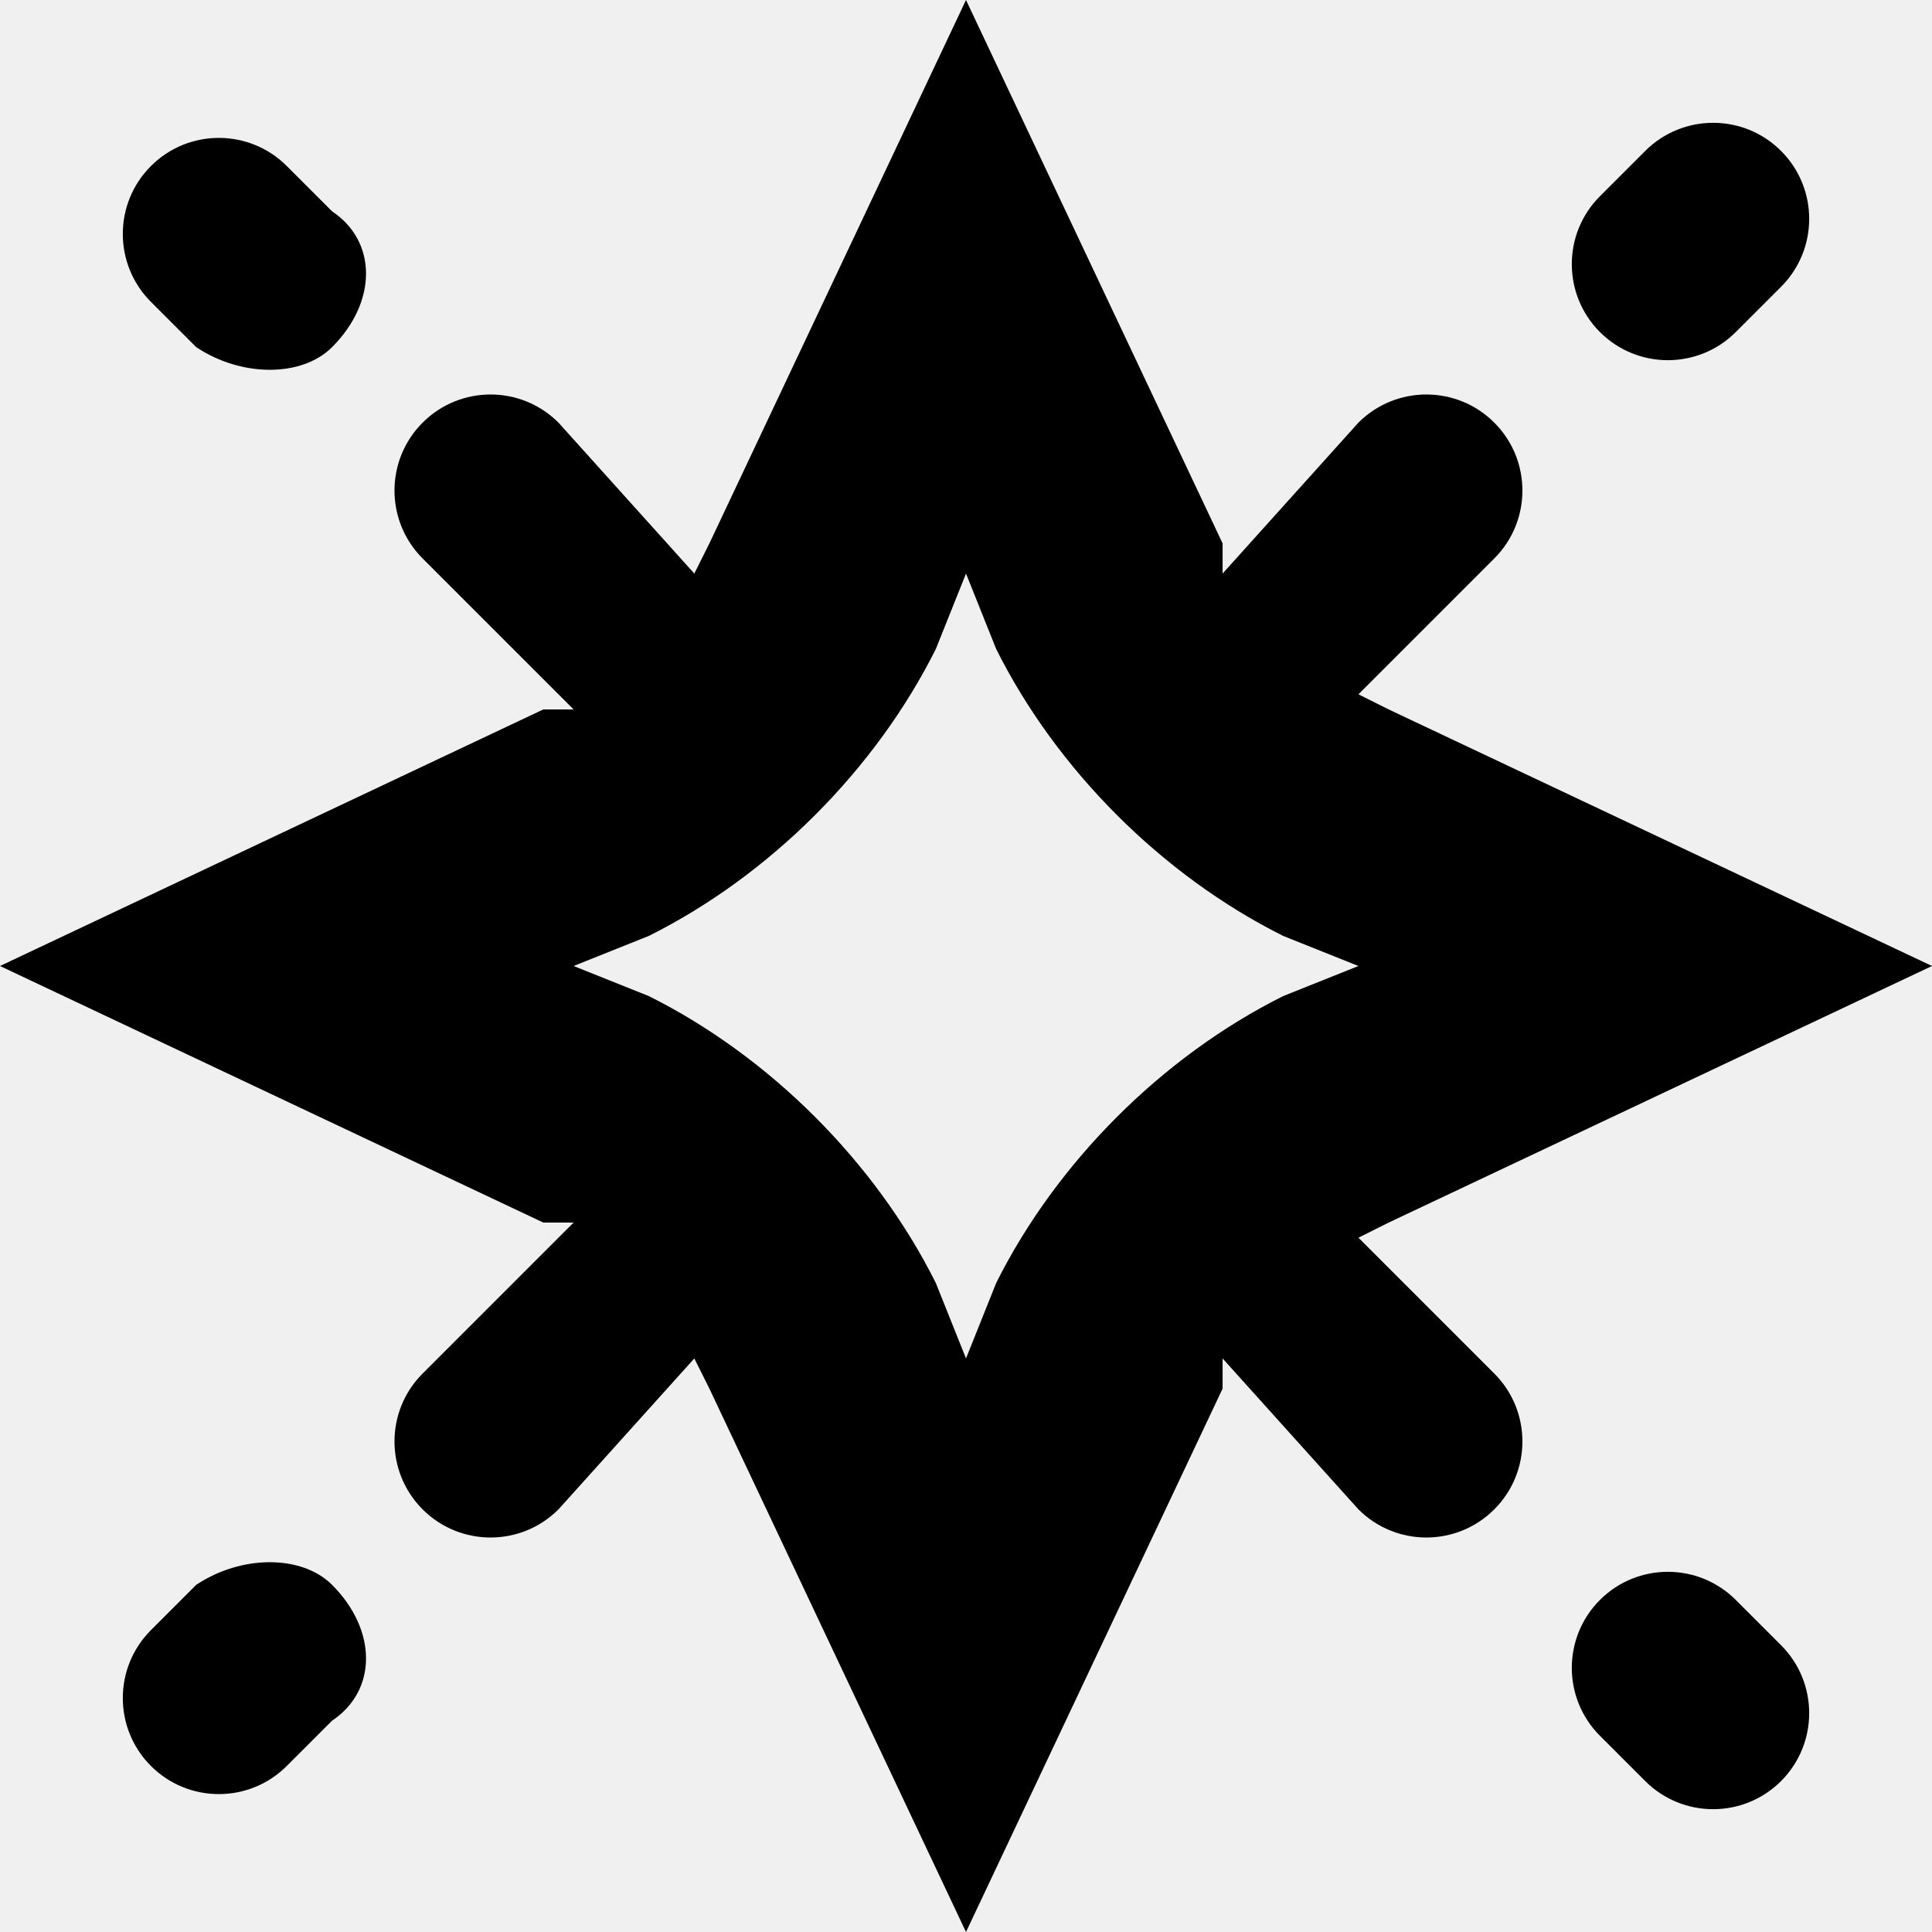
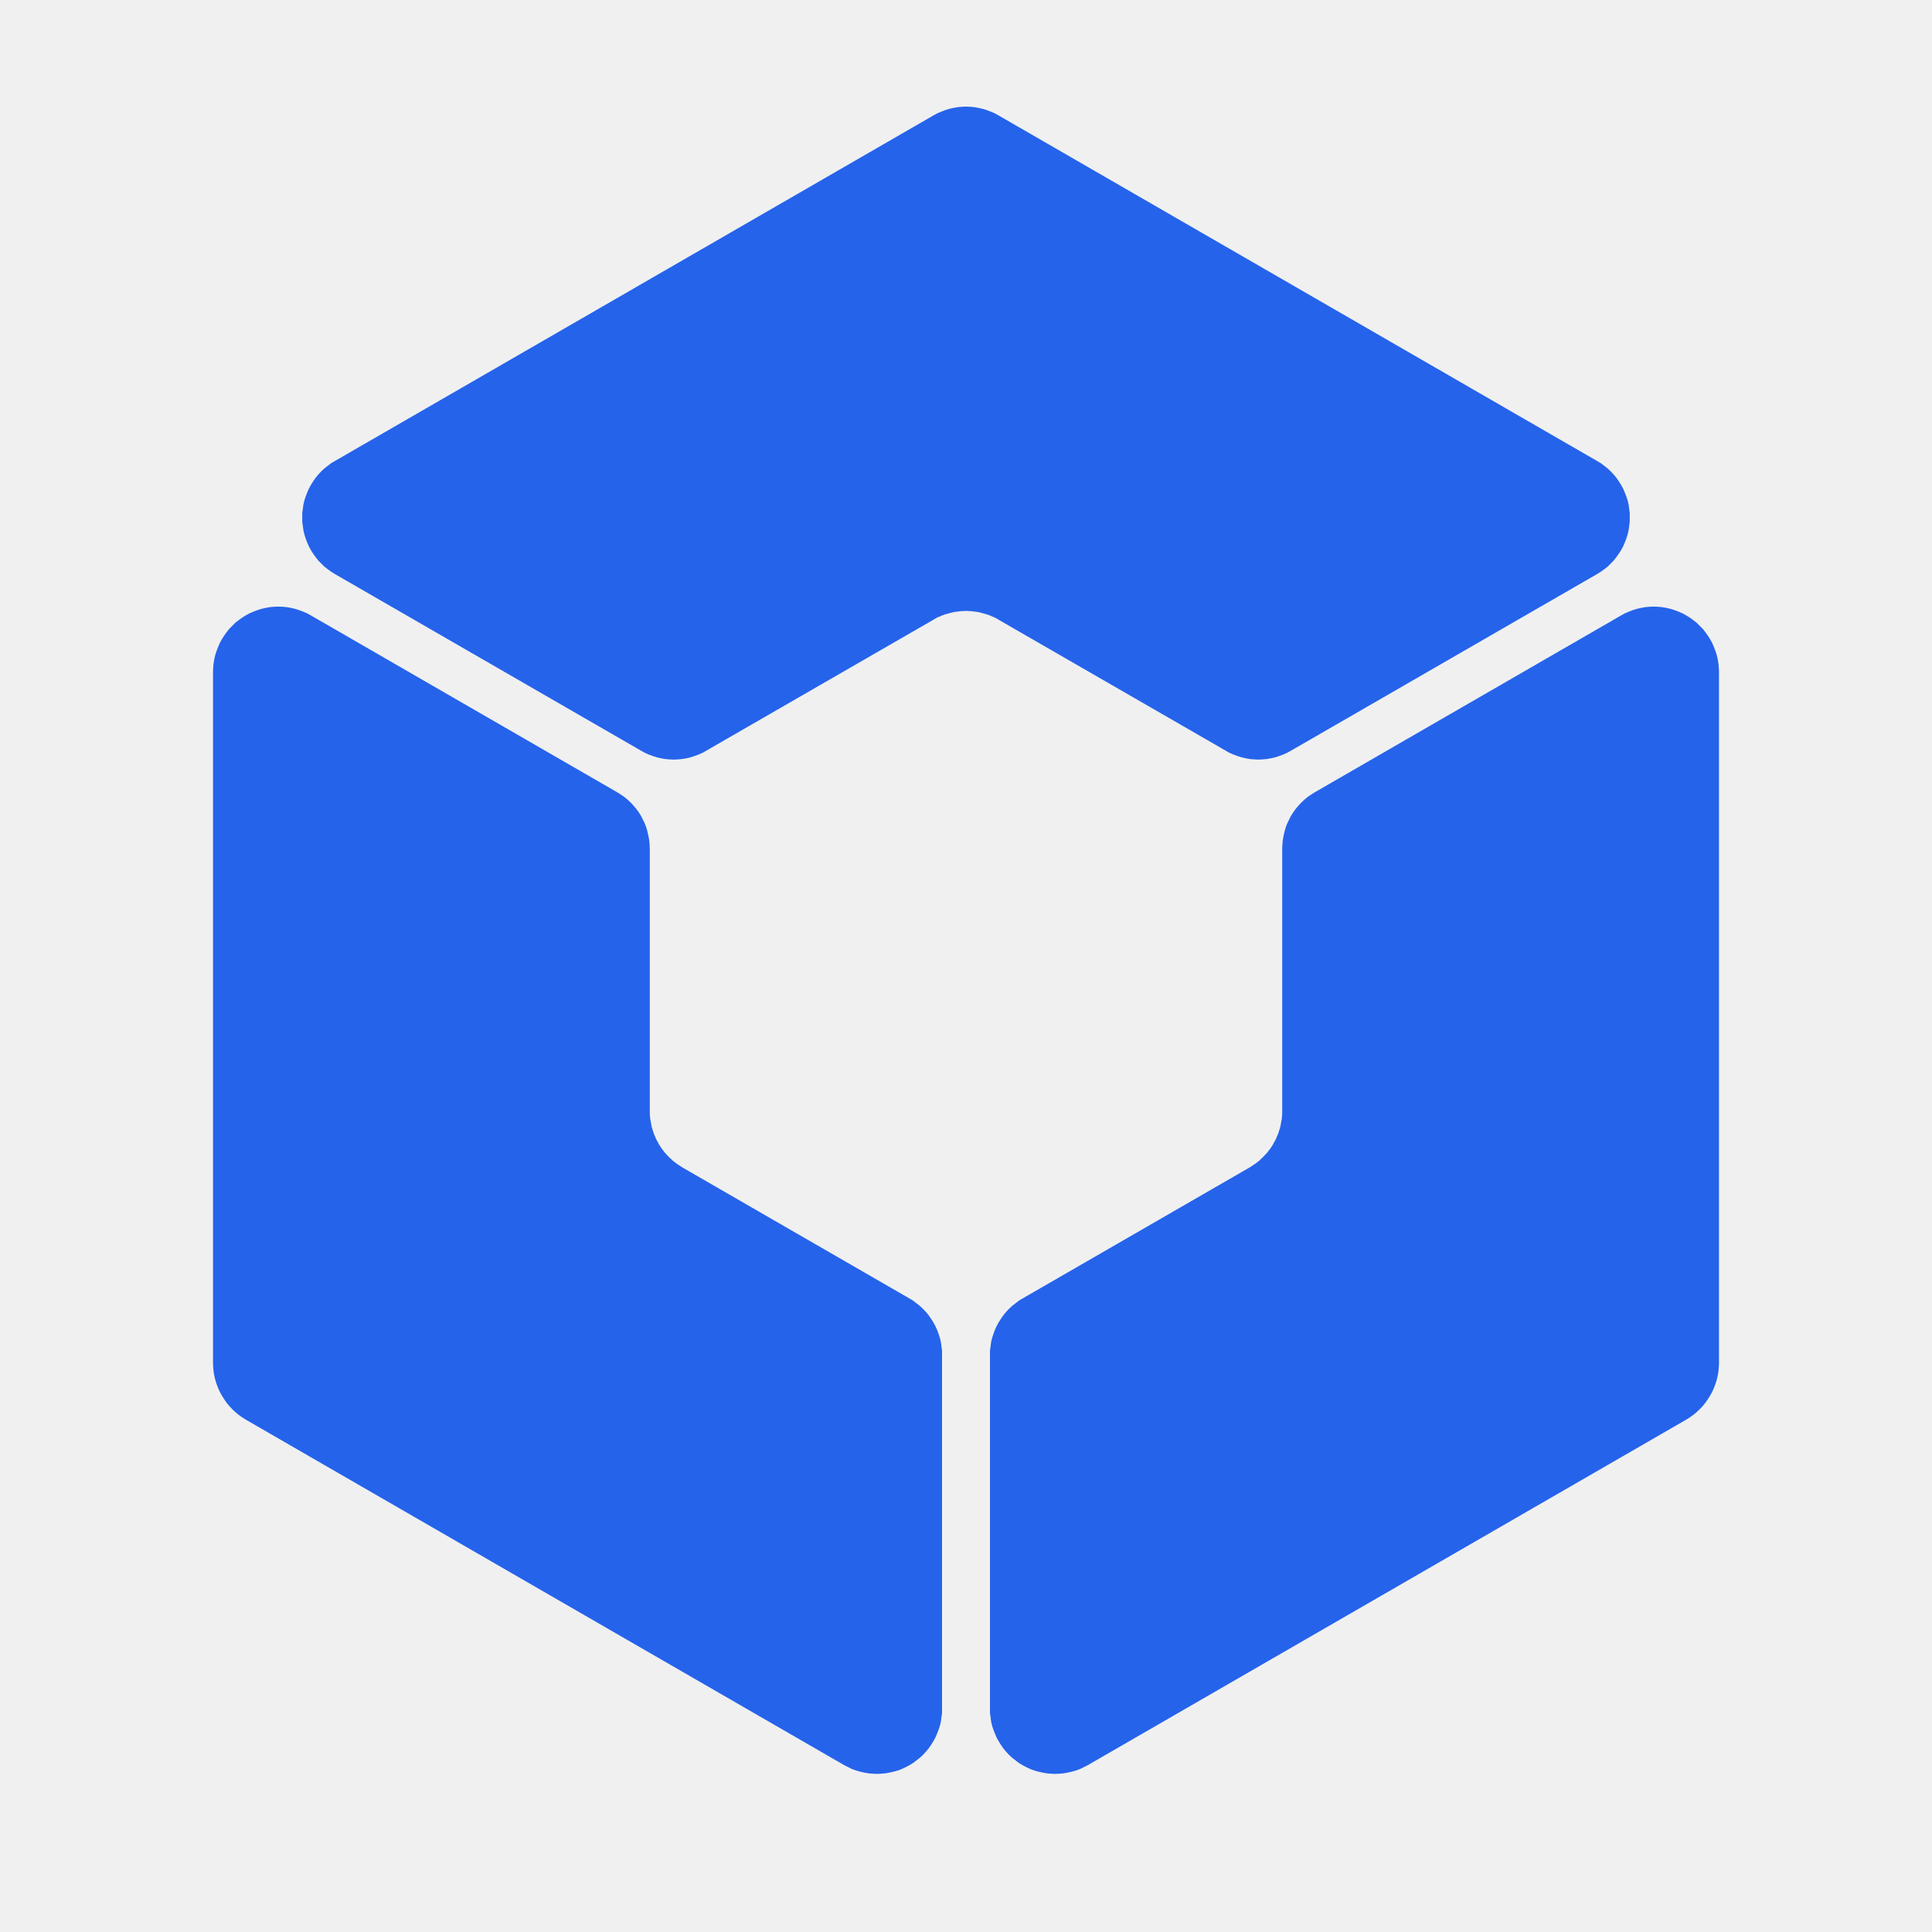
- <svg xmlns="http://www.w3.org/2000/svg" viewBox="0 0 128 128">
-   <path fill-rule="evenodd" d="M81 36 64 0 47 36l-1 2-9-10a6 6 0 0 0-9 9l10 10h-2L0 64l36 17h2L28 91a6 6 0 1 0 9 9l9-10 1 2 17 36 17-36v-2l9 10a6 6 0 1 0 9-9l-9-9 2-1 36-17-36-17-2-1 9-9a6 6 0 1 0-9-9l-9 10v-2Zm-17 2-2 5c-4 8-11 15-19 19l-5 2 5 2c8 4 15 11 19 19l2 5 2-5c4-8 11-15 19-19l5-2-5-2c-8-4-15-11-19-19l-2-5Z" clip-rule="evenodd" />
-   <path d="M118 19a6 6 0 0 0-9-9l-3 3a6 6 0 1 0 9 9l3-3Zm-96 4c-2 2-6 2-9 0l-3-3a6 6 0 1 1 9-9l3 3c3 2 3 6 0 9Zm0 82c-2-2-6-2-9 0l-3 3a6 6 0 1 0 9 9l3-3c3-2 3-6 0-9Zm96 4a6 6 0 0 1-9 9l-3-3a6 6 0 1 1 9-9l3 3Z" />
-   <style>path{fill:#000}@media (prefers-color-scheme:dark){path{fill:#fff}}</style>
+ <svg xmlns="http://www.w3.org/2000/svg" viewBox="0 0 1024 1024" width="1024" height="1024">
+   <path fill="#2563EB" fill-rule="evenodd" d="M164.8 326.2 L162.8 325.1 L160.7 324.2 L158.6 323.4 L156.4 322.7 L154.2 322.2 L152.0 321.8 L149.8 321.6 L147.5 321.5 L145.2 321.6 L143.0 321.8 L140.8 322.2 L138.6 322.7 L136.4 323.4 L134.3 324.2 L132.2 325.1 L130.2 326.2 L128.3 327.4 L126.5 328.7 L124.7 330.1 L123.1 331.7 L121.5 333.3 L120.1 335.1 L118.8 336.9 L117.6 338.8 L116.5 340.8 L115.6 342.9 L114.8 345.0 L114.1 347.1 L113.6 349.3 L113.2 351.6 L113.0 353.8 L112.9 356.1 L112.9 722.4 L113.0 724.7 L113.2 727.0 L113.6 729.2 L114.1 731.4 L114.8 733.6 L115.6 735.7 L116.5 737.7 L117.6 739.7 L118.8 741.6 L120.1 743.5 L121.5 745.2 L123.1 746.9 L124.7 748.4 L126.5 749.9 L128.3 751.2 L130.2 752.4 L447.5 935.6 L449.5 936.6 L451.5 937.6 L453.7 938.4 L455.8 939.0 L458.0 939.5 L460.3 939.9 L462.5 940.1 L464.8 940.2 L467.0 940.1 L469.3 939.9 L471.5 939.5 L473.7 939.0 L475.9 938.4 L478.0 937.6 L480.1 936.6 L482.0 935.6 L484.0 934.4 L485.8 933.0 L487.6 931.6 L489.2 930.1 L490.8 928.4 L492.2 926.7 L493.5 924.8 L494.7 922.9 L495.8 920.9 L496.7 918.8 L497.5 916.7 L498.2 914.6 L498.7 912.4 L499.0 910.1 L499.3 907.9 L499.3 905.6 L499.3 718.2 L499.3 715.9 L499.0 713.7 L498.7 711.4 L498.2 709.2 L497.5 707.1 L496.7 704.9 L495.8 702.9 L494.7 700.9 L493.5 699.0 L492.2 697.1 L490.8 695.4 L489.2 693.7 L487.6 692.2 L485.8 690.8 L484.0 689.4 L482.0 688.2 L361.9 618.9 L361.4 618.6 L360.2 617.8 L359.3 617.2 L358.4 616.6 L357.5 615.9 L356.6 615.2 L355.8 614.4 L354.9 613.6 L354.1 612.8 L353.4 612.0 L352.6 611.2 L351.9 610.3 L351.2 609.4 L350.5 608.5 L349.9 607.5 L349.3 606.6 L348.8 605.6 L348.2 604.6 L347.7 603.6 L347.3 602.6 L346.8 601.5 L346.4 600.5 L346.1 599.4 L345.7 598.3 L345.4 597.2 L345.2 596.1 L345.0 595.0 L344.8 593.9 L344.6 592.8 L344.5 591.6 L344.4 590.5 L344.4 589.1 L344.4 588.5 L344.4 449.8 L344.3 447.6 L344.1 445.3 L343.7 443.1 L343.2 440.9 L342.6 438.7 L341.8 436.6 L340.8 434.5 L339.8 432.5 L338.6 430.6 L337.3 428.8 L335.8 427.0 L334.3 425.4 L332.6 423.8 L330.9 422.4 L329.0 421.1 L327.1 419.9 L164.8 326.2 Z M524.7 905.6 L524.7 907.9 L525.0 910.1 L525.3 912.4 L525.8 914.6 L526.5 916.7 L527.3 918.8 L528.2 920.9 L529.3 922.9 L530.5 924.8 L531.8 926.7 L533.2 928.4 L534.8 930.1 L536.4 931.6 L538.2 933.0 L540.0 934.4 L542.0 935.6 L543.9 936.6 L546.0 937.6 L548.1 938.4 L550.3 939.0 L552.5 939.5 L554.7 939.9 L557.0 940.1 L559.2 940.2 L561.5 940.1 L563.7 939.9 L566.0 939.5 L568.2 939.0 L570.3 938.4 L572.5 937.6 L574.5 936.6 L576.5 935.6 L893.8 752.4 L895.7 751.2 L897.5 749.9 L899.3 748.4 L900.9 746.9 L902.5 745.2 L903.9 743.5 L905.2 741.6 L906.4 739.7 L907.5 737.7 L908.4 735.7 L909.2 733.6 L909.9 731.4 L910.4 729.2 L910.8 727.0 L911.0 724.7 L911.1 722.4 L911.1 356.1 L911.0 353.8 L910.8 351.6 L910.4 349.3 L909.9 347.1 L909.2 345.0 L908.4 342.9 L907.5 340.8 L906.4 338.8 L905.2 336.9 L903.9 335.1 L902.5 333.3 L900.9 331.7 L899.3 330.1 L897.5 328.7 L895.7 327.4 L893.8 326.2 L891.8 325.1 L889.7 324.2 L887.6 323.4 L885.4 322.7 L883.2 322.2 L881.0 321.8 L878.8 321.6 L876.5 321.5 L874.2 321.6 L872.0 321.8 L869.8 322.2 L867.6 322.7 L865.4 323.4 L863.3 324.2 L861.2 325.1 L859.2 326.2 L696.9 419.9 L695.0 421.1 L693.1 422.4 L691.4 423.8 L689.7 425.4 L688.2 427.0 L686.7 428.8 L685.4 430.6 L684.2 432.5 L683.2 434.5 L682.2 436.6 L681.4 438.7 L680.8 440.9 L680.3 443.1 L679.9 445.3 L679.7 447.6 L679.6 449.8 L679.6 588.5 L679.6 589.1 L679.6 590.5 L679.5 591.6 L679.4 592.8 L679.2 593.9 L679.0 595.0 L678.8 596.1 L678.6 597.2 L678.3 598.3 L677.9 599.4 L677.6 600.5 L677.2 601.5 L676.7 602.6 L676.3 603.6 L675.8 604.6 L675.2 605.6 L674.7 606.6 L674.1 607.5 L673.5 608.5 L672.8 609.4 L672.1 610.3 L671.4 611.2 L670.6 612.0 L669.9 612.8 L669.1 613.6 L668.2 614.4 L667.4 615.2 L666.5 615.9 L665.6 616.6 L664.7 617.2 L663.8 617.8 L662.6 618.6 L662.1 618.9 L542.0 688.2 L540.0 689.4 L538.2 690.8 L536.4 692.2 L534.8 693.7 L533.2 695.4 L531.8 697.1 L530.5 699.0 L529.3 700.9 L528.2 702.9 L527.3 704.9 L526.5 707.1 L525.8 709.2 L525.3 711.4 L525.0 713.7 L524.7 715.9 L524.7 718.2 L524.7 905.6 Z M177.4 244.4 L175.5 245.5 L173.7 246.9 L171.9 248.3 L170.3 249.8 L168.7 251.5 L167.3 253.2 L166.0 255.1 L164.8 257.0 L163.7 259.0 L162.8 261.1 L162.0 263.2 L161.3 265.3 L160.8 267.5 L160.5 269.8 L160.2 272.0 L160.2 274.3 L160.2 276.5 L160.5 278.8 L160.8 281.0 L161.3 283.2 L162.0 285.4 L162.8 287.5 L163.7 289.6 L164.8 291.6 L166.0 293.5 L167.3 295.3 L168.7 297.1 L170.3 298.7 L171.9 300.3 L173.7 301.7 L175.5 303.0 L177.4 304.2 L339.8 397.9 L341.8 399.0 L343.8 399.9 L346.0 400.7 L348.1 401.4 L350.3 401.9 L352.6 402.3 L354.8 402.5 L357.1 402.6 L359.3 402.5 L361.6 402.3 L363.8 401.9 L366.0 401.4 L368.2 400.7 L370.3 399.9 L372.4 399.0 L374.3 397.9 L494.5 328.6 L495.0 328.3 L496.2 327.6 L497.2 327.1 L498.3 326.7 L499.3 326.2 L500.4 325.8 L501.4 325.5 L502.5 325.2 L503.6 324.9 L504.7 324.6 L505.8 324.4 L506.9 324.2 L508.1 324.1 L509.2 323.9 L510.3 323.9 L511.4 323.8 L512.6 323.8 L513.7 323.9 L514.8 323.9 L515.9 324.1 L517.1 324.2 L518.2 324.4 L519.3 324.6 L520.4 324.9 L521.5 325.2 L522.6 325.5 L523.6 325.8 L524.7 326.2 L525.7 326.7 L526.8 327.1 L527.8 327.6 L529.0 328.3 L529.5 328.6 L649.7 397.9 L651.6 399.0 L653.7 399.9 L655.8 400.7 L658.0 401.4 L660.2 401.9 L662.4 402.3 L664.7 402.5 L666.9 402.6 L669.2 402.5 L671.4 402.3 L673.7 401.9 L675.9 401.4 L678.0 400.7 L680.2 399.9 L682.2 399.0 L684.2 397.9 L846.6 304.2 L848.5 303.0 L850.3 301.7 L852.1 300.3 L853.7 298.7 L855.3 297.1 L856.7 295.3 L858.0 293.5 L859.2 291.6 L860.3 289.6 L861.2 287.5 L862.0 285.4 L862.7 283.2 L863.2 281.0 L863.5 278.8 L863.8 276.5 L863.8 274.3 L863.8 272.0 L863.5 269.8 L863.2 267.5 L862.7 265.3 L862.0 263.2 L861.2 261.1 L860.3 259.0 L859.2 257.0 L858.0 255.1 L856.7 253.2 L855.3 251.5 L853.7 249.8 L852.1 248.3 L850.3 246.9 L848.5 245.5 L846.6 244.4 L529.3 61.2 L527.3 60.1 L525.2 59.2 L523.1 58.4 L520.9 57.7 L518.7 57.2 L516.5 56.8 L514.3 56.6 L512.0 56.5 L509.7 56.6 L507.5 56.8 L505.3 57.2 L503.1 57.7 L500.9 58.4 L498.8 59.2 L496.7 60.1 L494.7 61.2 L177.4 244.4 Z" />
</svg>
